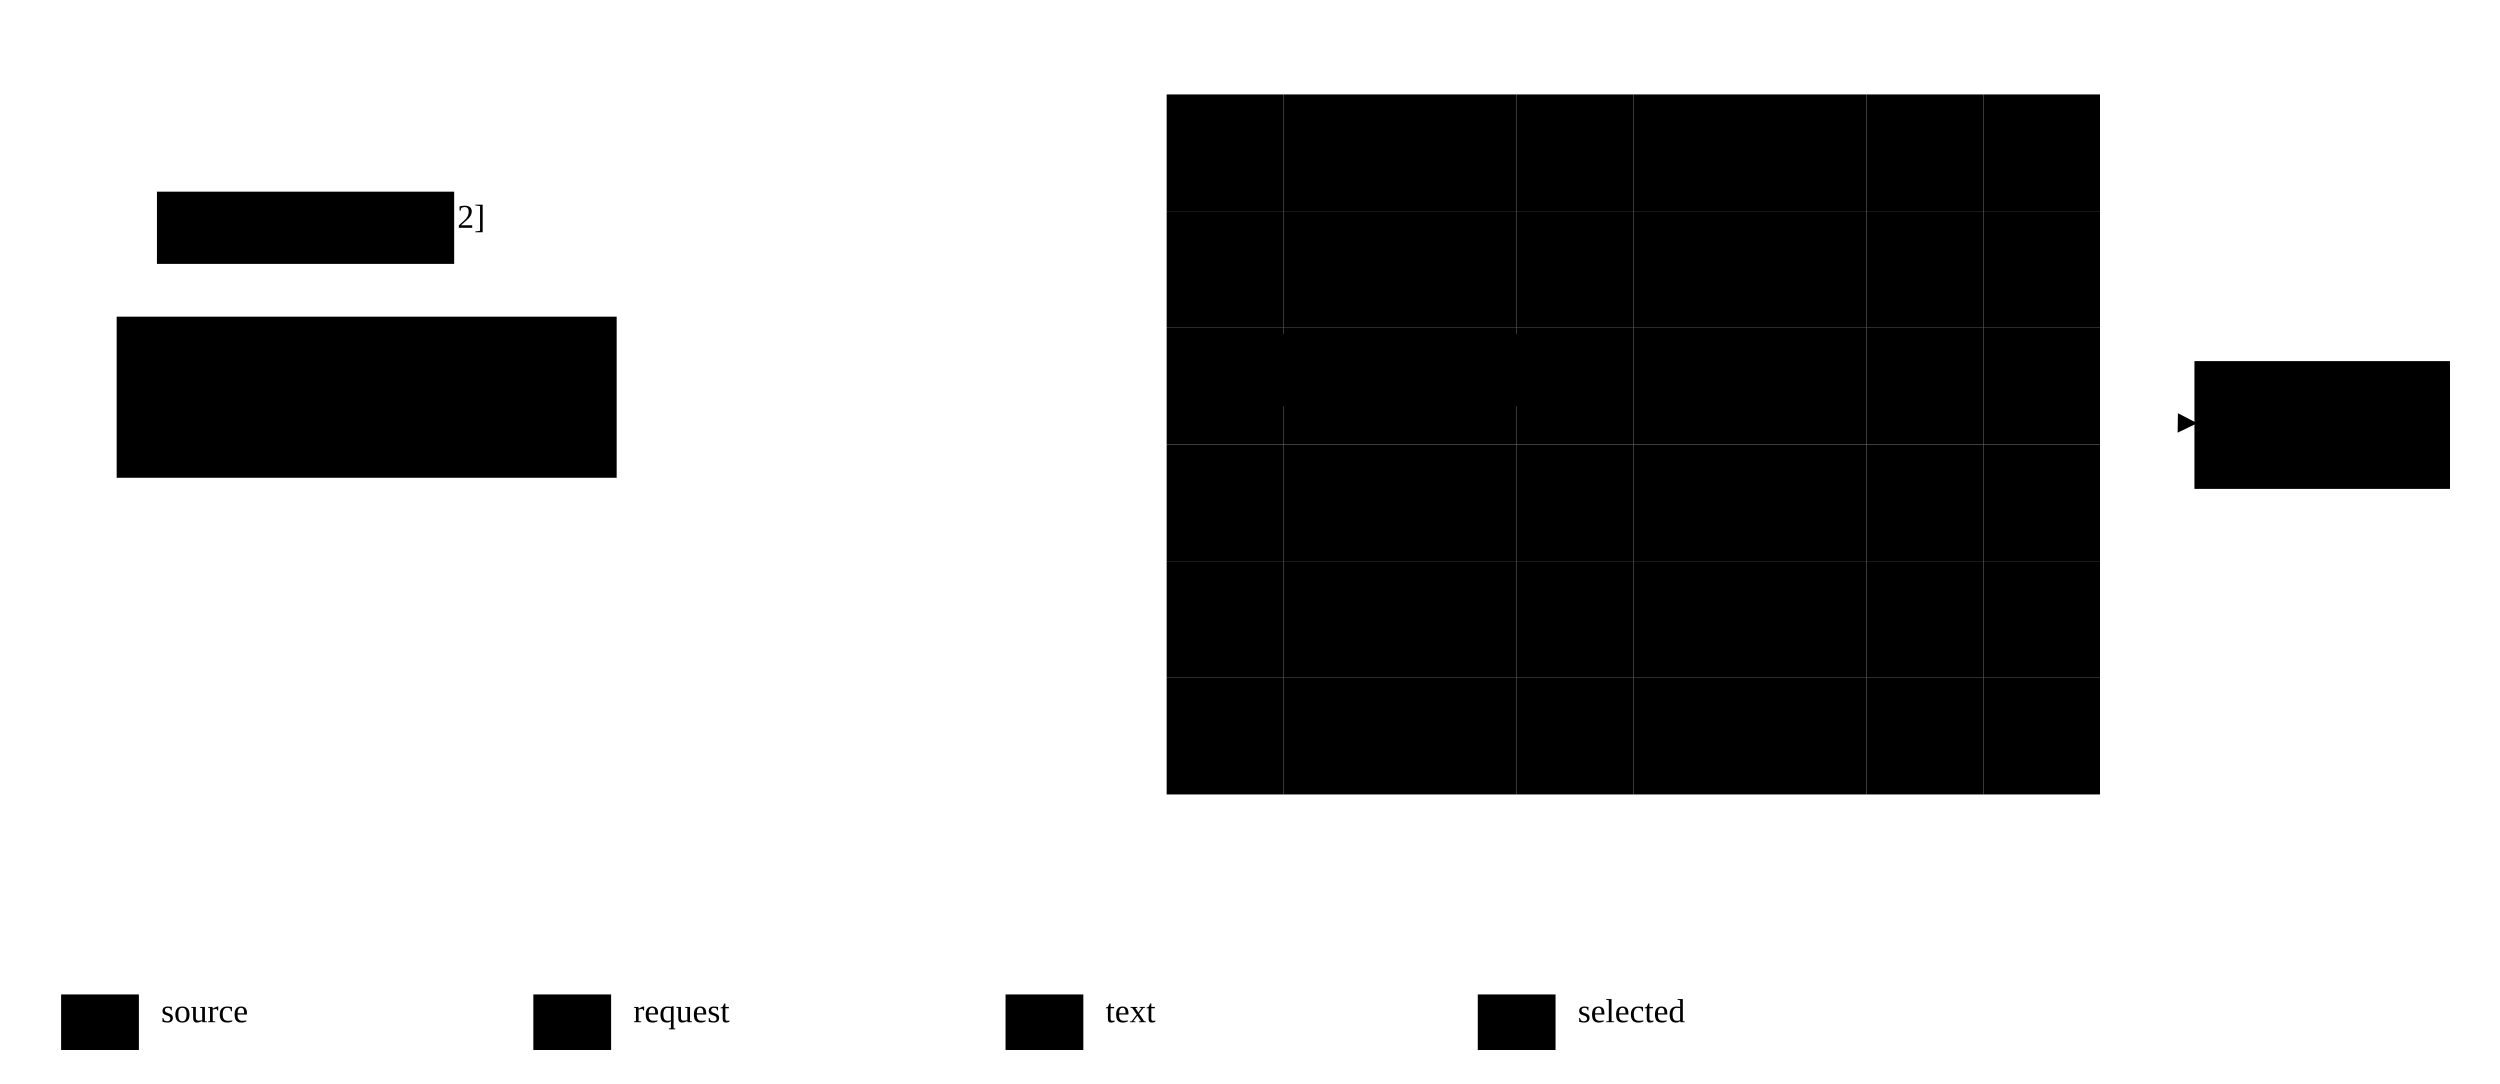
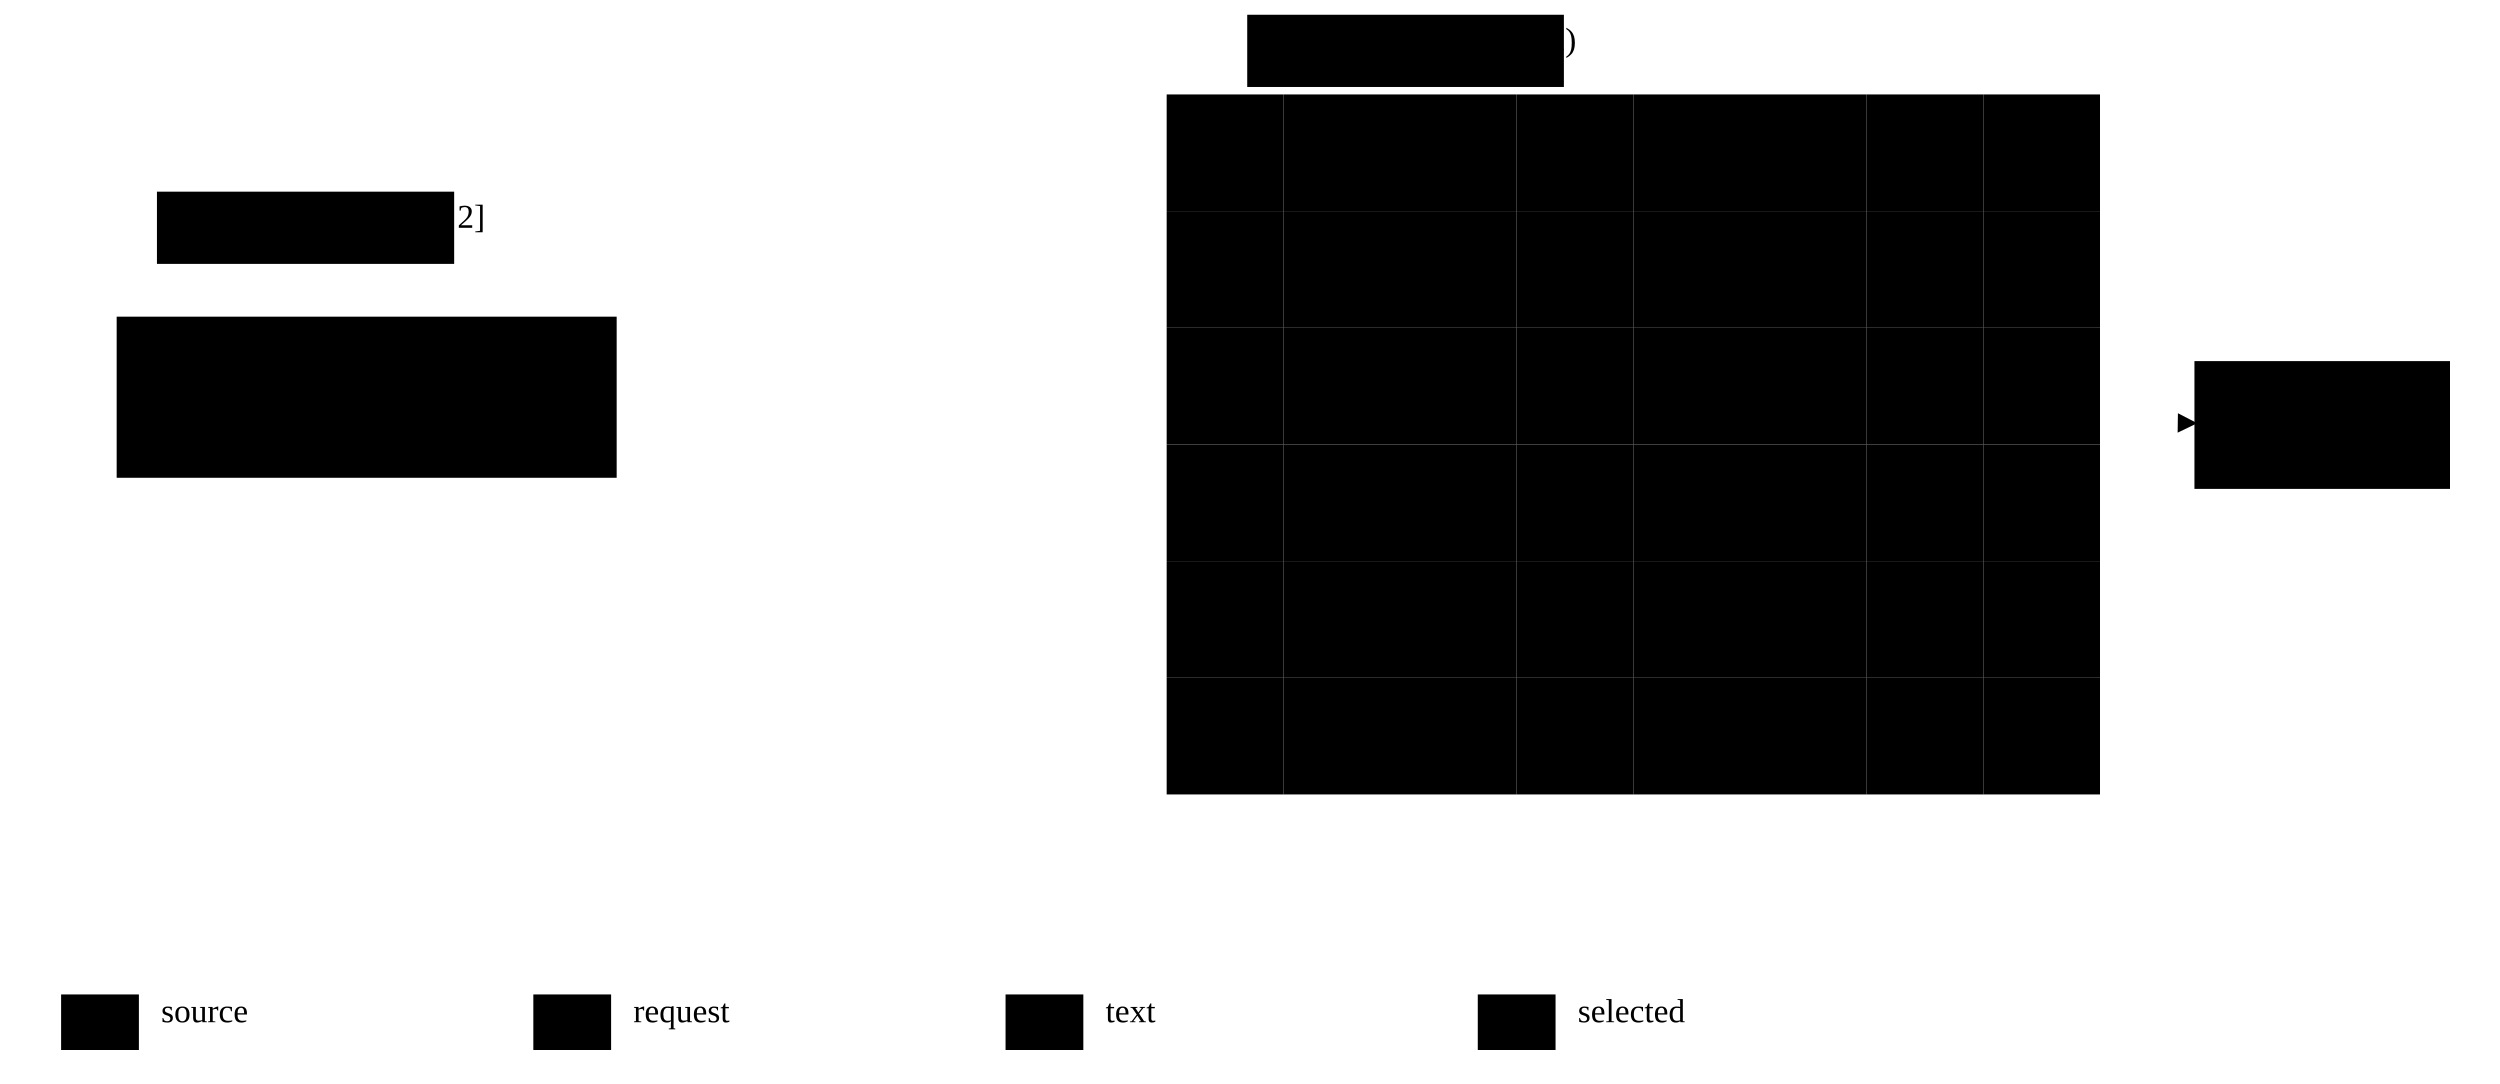
<svg xmlns="http://www.w3.org/2000/svg" aria-labelledby="indexing-selection-title indexing-selection-desc" class="zi-figure" role="img" viewBox="0 0 900 390">
  <defs>
    <marker id="indexing-selection-arrowhead" markerHeight="7" markerWidth="7" orient="auto-start-reverse" refX="6" refY="3.5" viewBox="0 0 7 7">
      <path class="zi-arrowhead" d="M 0 0 L 7 3.5 L 0 7 z" />
    </marker>
  </defs>
  <g aria-label="source" class="zi-role-source" data-non-color-cue="source label + neutral single border" data-semantic-role="source" id="indexing-selection-source-grid">
    <rect class="zi-grid-cell" height="42" width="42" x="420" y="34" />
    <rect class="zi-grid-cell" height="42" width="42" x="462" y="34" />
    <rect class="zi-grid-cell" height="42" width="42" x="504" y="34" />
    <rect class="zi-grid-cell" height="42" width="42" x="546" y="34" />
    <rect class="zi-grid-cell" height="42" width="42" x="588" y="34" />
    <rect class="zi-grid-cell" height="42" width="42" x="630" y="34" />
    <rect class="zi-grid-cell" height="42" width="42" x="672" y="34" />
    <rect class="zi-grid-cell" height="42" width="42" x="714" y="34" />
    <rect class="zi-grid-cell" height="42" width="42" x="420" y="76" />
    <rect class="zi-grid-cell" height="42" width="42" x="462" y="76" />
    <rect class="zi-grid-cell zi-role-selected" height="42" width="42" x="504" y="76" />
    <rect class="zi-grid-cell" height="42" width="42" x="546" y="76" />
    <rect class="zi-grid-cell" height="42" width="42" x="588" y="76" />
    <rect class="zi-grid-cell" height="42" width="42" x="630" y="76" />
    <rect class="zi-grid-cell" height="42" width="42" x="672" y="76" />
    <rect class="zi-grid-cell" height="42" width="42" x="714" y="76" />
    <rect class="zi-grid-cell" height="42" width="42" x="420" y="118" />
    <rect class="zi-grid-cell" height="42" width="42" x="462" y="118" />
    <rect class="zi-grid-cell zi-role-selected" height="42" width="42" x="504" y="118" />
    <rect class="zi-grid-cell" height="42" width="42" x="546" y="118" />
    <rect class="zi-grid-cell" height="42" width="42" x="588" y="118" />
    <rect class="zi-grid-cell" height="42" width="42" x="630" y="118" />
    <rect class="zi-grid-cell" height="42" width="42" x="672" y="118" />
    <rect class="zi-grid-cell" height="42" width="42" x="714" y="118" />
    <rect class="zi-grid-cell" height="42" width="42" x="420" y="160" />
    <rect class="zi-grid-cell" height="42" width="42" x="462" y="160" />
    <rect class="zi-grid-cell zi-role-selected" height="42" width="42" x="504" y="160" />
    <rect class="zi-grid-cell" height="42" width="42" x="546" y="160" />
    <rect class="zi-grid-cell" height="42" width="42" x="588" y="160" />
    <rect class="zi-grid-cell" height="42" width="42" x="630" y="160" />
    <rect class="zi-grid-cell" height="42" width="42" x="672" y="160" />
    <rect class="zi-grid-cell" height="42" width="42" x="714" y="160" />
    <rect class="zi-grid-cell" height="42" width="42" x="420" y="202" />
    <rect class="zi-grid-cell" height="42" width="42" x="462" y="202" />
    <rect class="zi-grid-cell zi-role-selected" height="42" width="42" x="504" y="202" />
    <rect class="zi-grid-cell" height="42" width="42" x="546" y="202" />
    <rect class="zi-grid-cell" height="42" width="42" x="588" y="202" />
    <rect class="zi-grid-cell" height="42" width="42" x="630" y="202" />
    <rect class="zi-grid-cell" height="42" width="42" x="672" y="202" />
    <rect class="zi-grid-cell" height="42" width="42" x="714" y="202" />
    <rect class="zi-grid-cell" height="42" width="42" x="420" y="244" />
    <rect class="zi-grid-cell" height="42" width="42" x="462" y="244" />
    <rect class="zi-grid-cell" height="42" width="42" x="504" y="244" />
    <rect class="zi-grid-cell" height="42" width="42" x="546" y="244" />
    <rect class="zi-grid-cell" height="42" width="42" x="588" y="244" />
    <rect class="zi-grid-cell" height="42" width="42" x="630" y="244" />
    <rect class="zi-grid-cell" height="42" width="42" x="672" y="244" />
    <rect class="zi-grid-cell" height="42" width="42" x="714" y="244" />
  </g>
  <g aria-label="request" class="zi-role-request" data-non-color-cue="request label + double border" data-semantic-role="request" id="indexing-selection-request-vector">
    <rect height="58" width="180" x="42" y="114" />
    <rect class="zi-request-inner" height="50" width="172" x="46" y="118" />
    <text x="132.0" y="143.0">request: length 4</text>
  </g>
  <g aria-label="text" class="zi-role-text" data-non-color-cue="text label" data-semantic-role="text" id="indexing-selection-selection-map">
    <line class="zi-arrow-line" marker-end="url(#indexing-selection-arrowhead)" x1="222.0" x2="790.0" y1="144.278" y2="152.347" />
-     <rect height="26" width="114" x="449.0" y="120.312" />
-     <text x="506.0" y="133.312">i ↦ (i + 1, 2)</text>
+     <rect height="26" width="114" x="449.0" y="5.312" />
+     <text x="506.0" y="18.312">i ↦ (i + 1, 2)</text>
  </g>
  <g aria-label="selected" class="zi-role-selected" data-non-color-cue="coordinate label + heavy outline" data-semantic-role="selected" id="indexing-selection-source-grid-label">
    <rect height="46" width="92" x="790" y="130" />
    <text x="836.0" y="153.0">4 cells</text>
  </g>
  <g aria-label="text" class="zi-role-text" data-non-color-cue="text label" data-semantic-role="text" id="indexing-selection-expression">
    <rect height="26" width="107" x="56.5" y="69" />
    <text x="110" y="82">image[1:5, 2]</text>
  </g>
  <g aria-label="Visible semantic role legend" class="zi-legend" id="indexing-selection-legend">
    <g aria-label="source" class="zi-role-source" data-non-color-cue="source label + neutral single border" data-semantic-role="source" id="indexing-selection-legend-source">
      <rect class="zi-cue-swatch" height="20" width="28" x="22" y="358" />
      <text aria-label="source" class="zi-role-label" data-non-color-cue="source label + neutral single border" data-semantic-role="source" x="58" y="368">source</text>
    </g>
    <g aria-label="request" class="zi-role-request" data-non-color-cue="request label + double border" data-semantic-role="request" id="indexing-selection-legend-request">
      <rect class="zi-cue-swatch" height="20" width="28" x="192" y="358" />
      <rect class="zi-request-inner" height="14" width="22" x="195" y="361" />
      <text aria-label="request" class="zi-role-label" data-non-color-cue="request label + double border" data-semantic-role="request" x="228" y="368">request</text>
    </g>
    <g aria-label="text" class="zi-role-text" data-non-color-cue="text label" data-semantic-role="text" id="indexing-selection-legend-text">
      <rect class="zi-cue-swatch" height="20" width="28" x="362" y="358" />
      <text aria-label="text" class="zi-role-label" data-non-color-cue="text label" data-semantic-role="text" x="398" y="368">text</text>
    </g>
    <g aria-label="selected" class="zi-role-selected" data-non-color-cue="coordinate label + heavy outline" data-semantic-role="selected" id="indexing-selection-legend-selected">
      <rect class="zi-cue-swatch" height="20" width="28" x="532" y="358" />
      <text aria-label="selected" class="zi-role-label" data-non-color-cue="coordinate label + heavy outline" data-semantic-role="selected" x="568" y="368">selected</text>
    </g>
  </g>
</svg>
